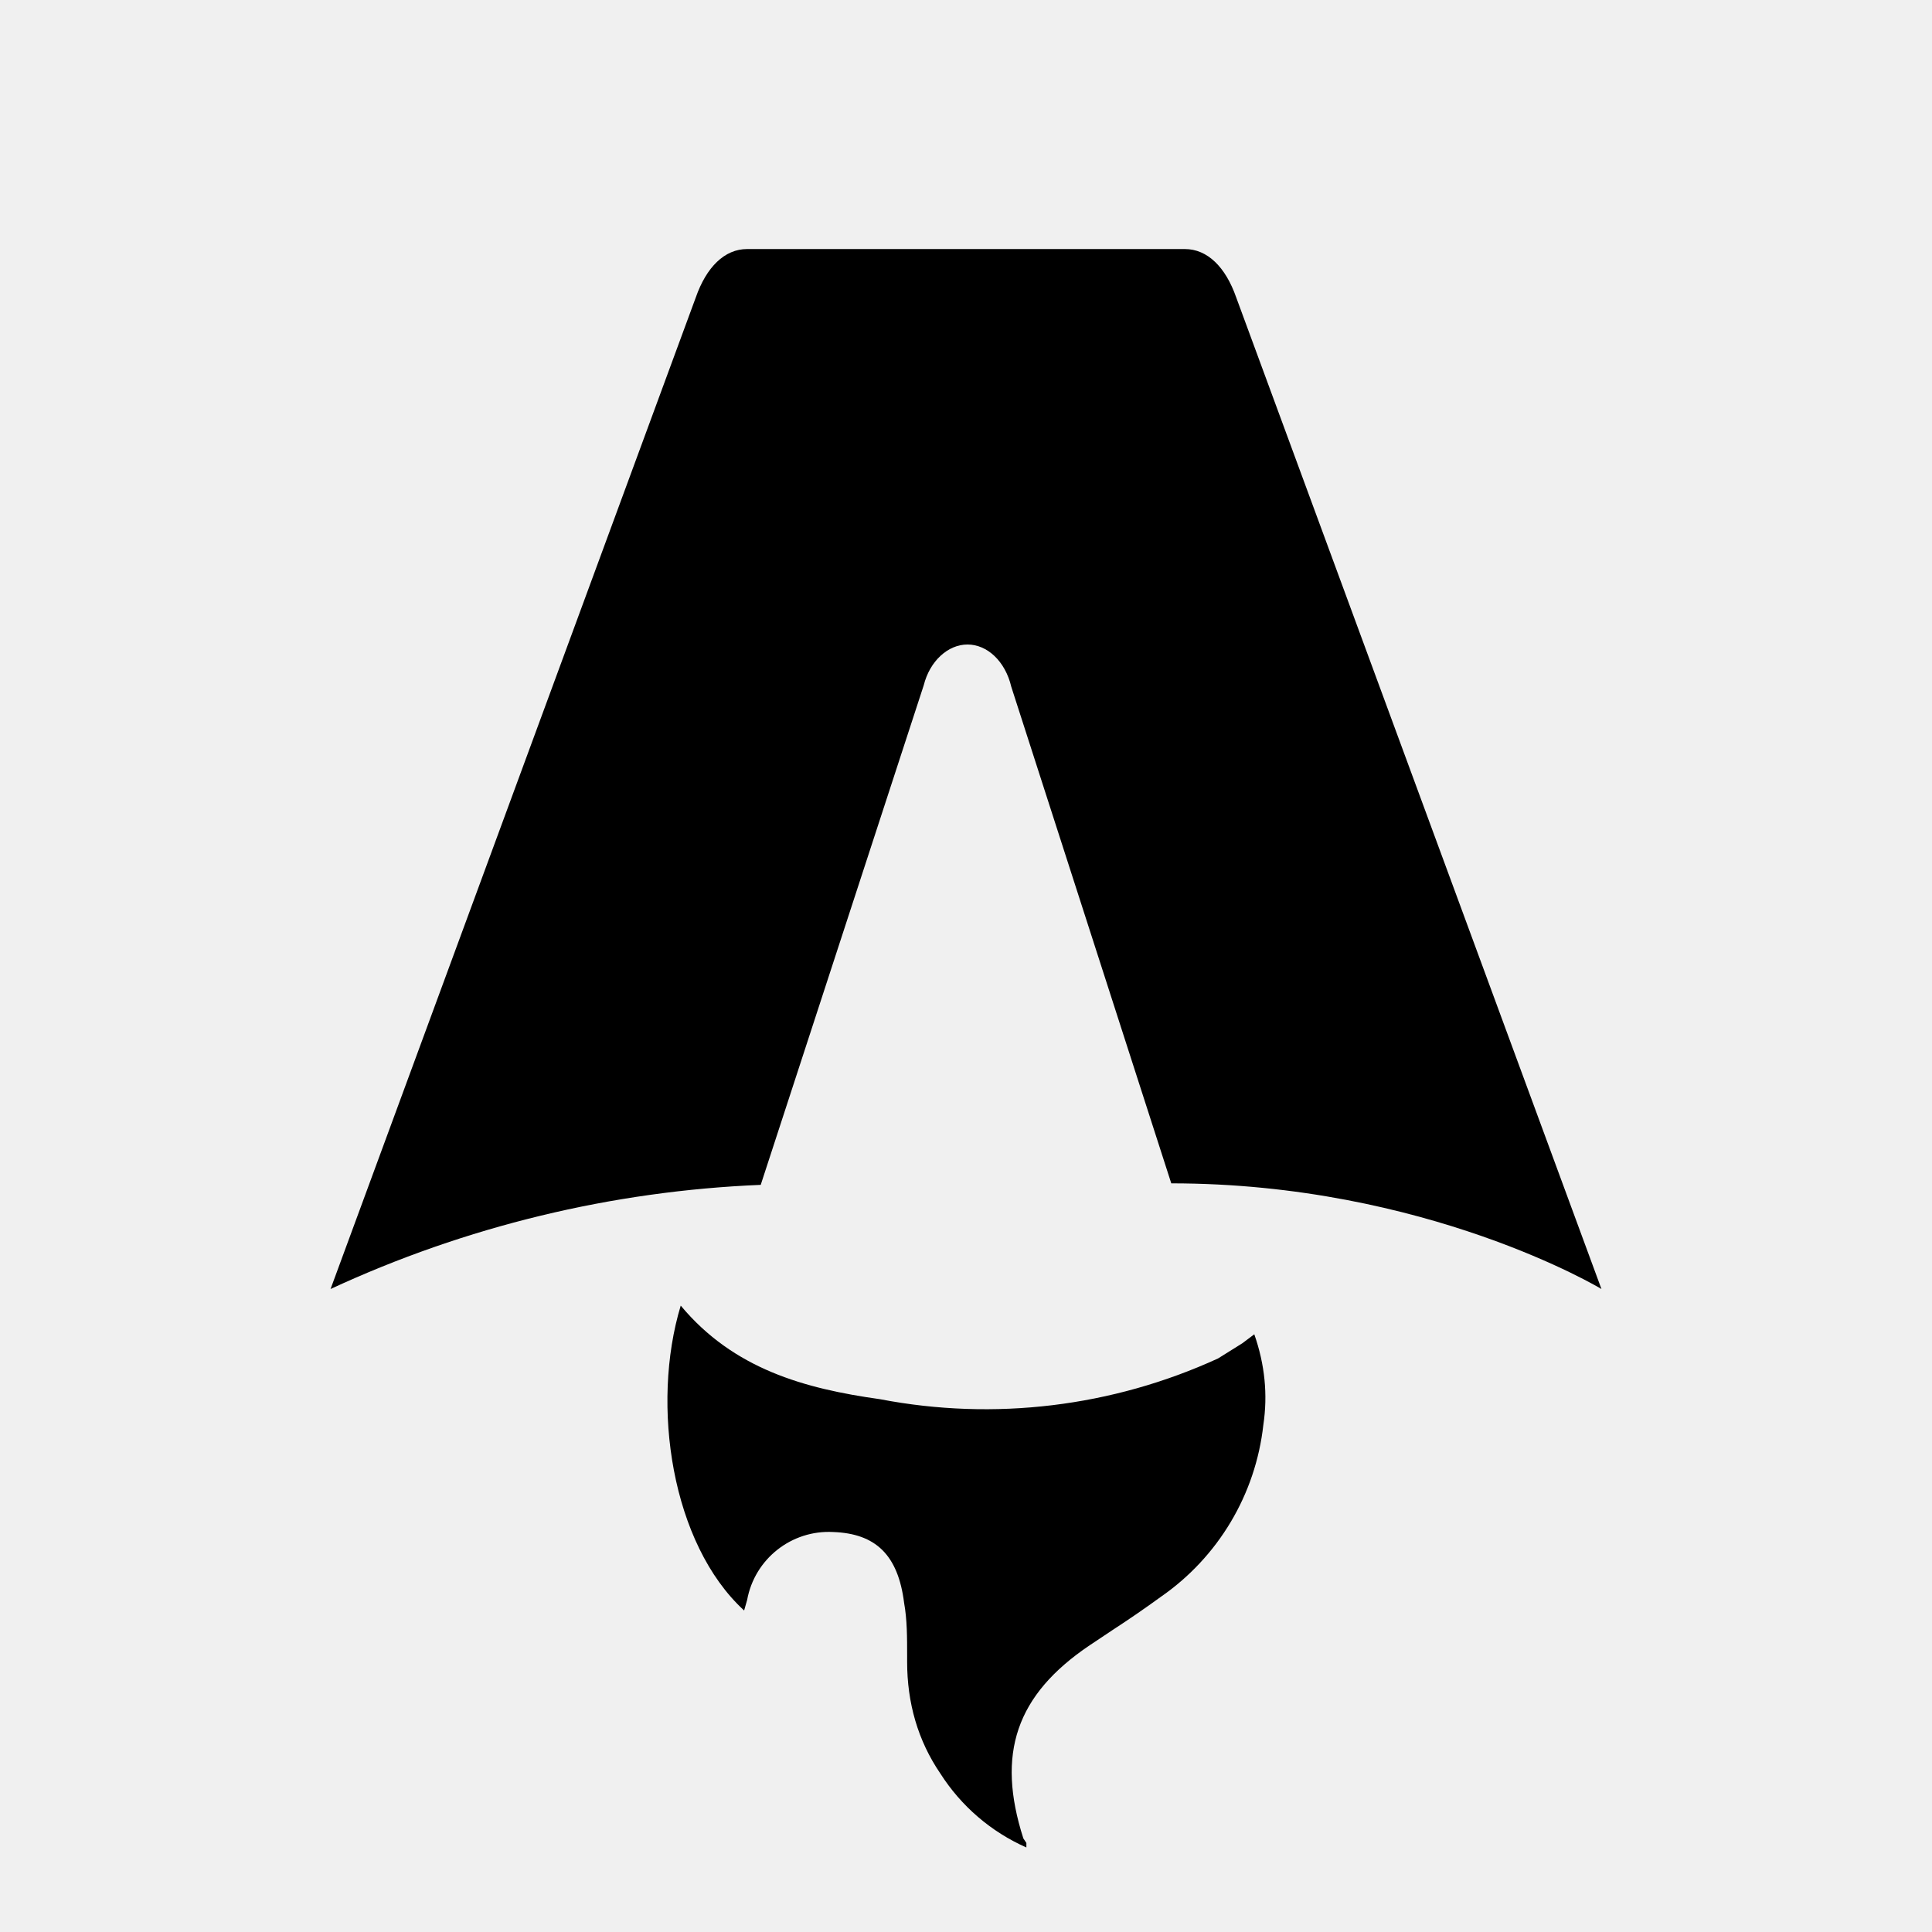
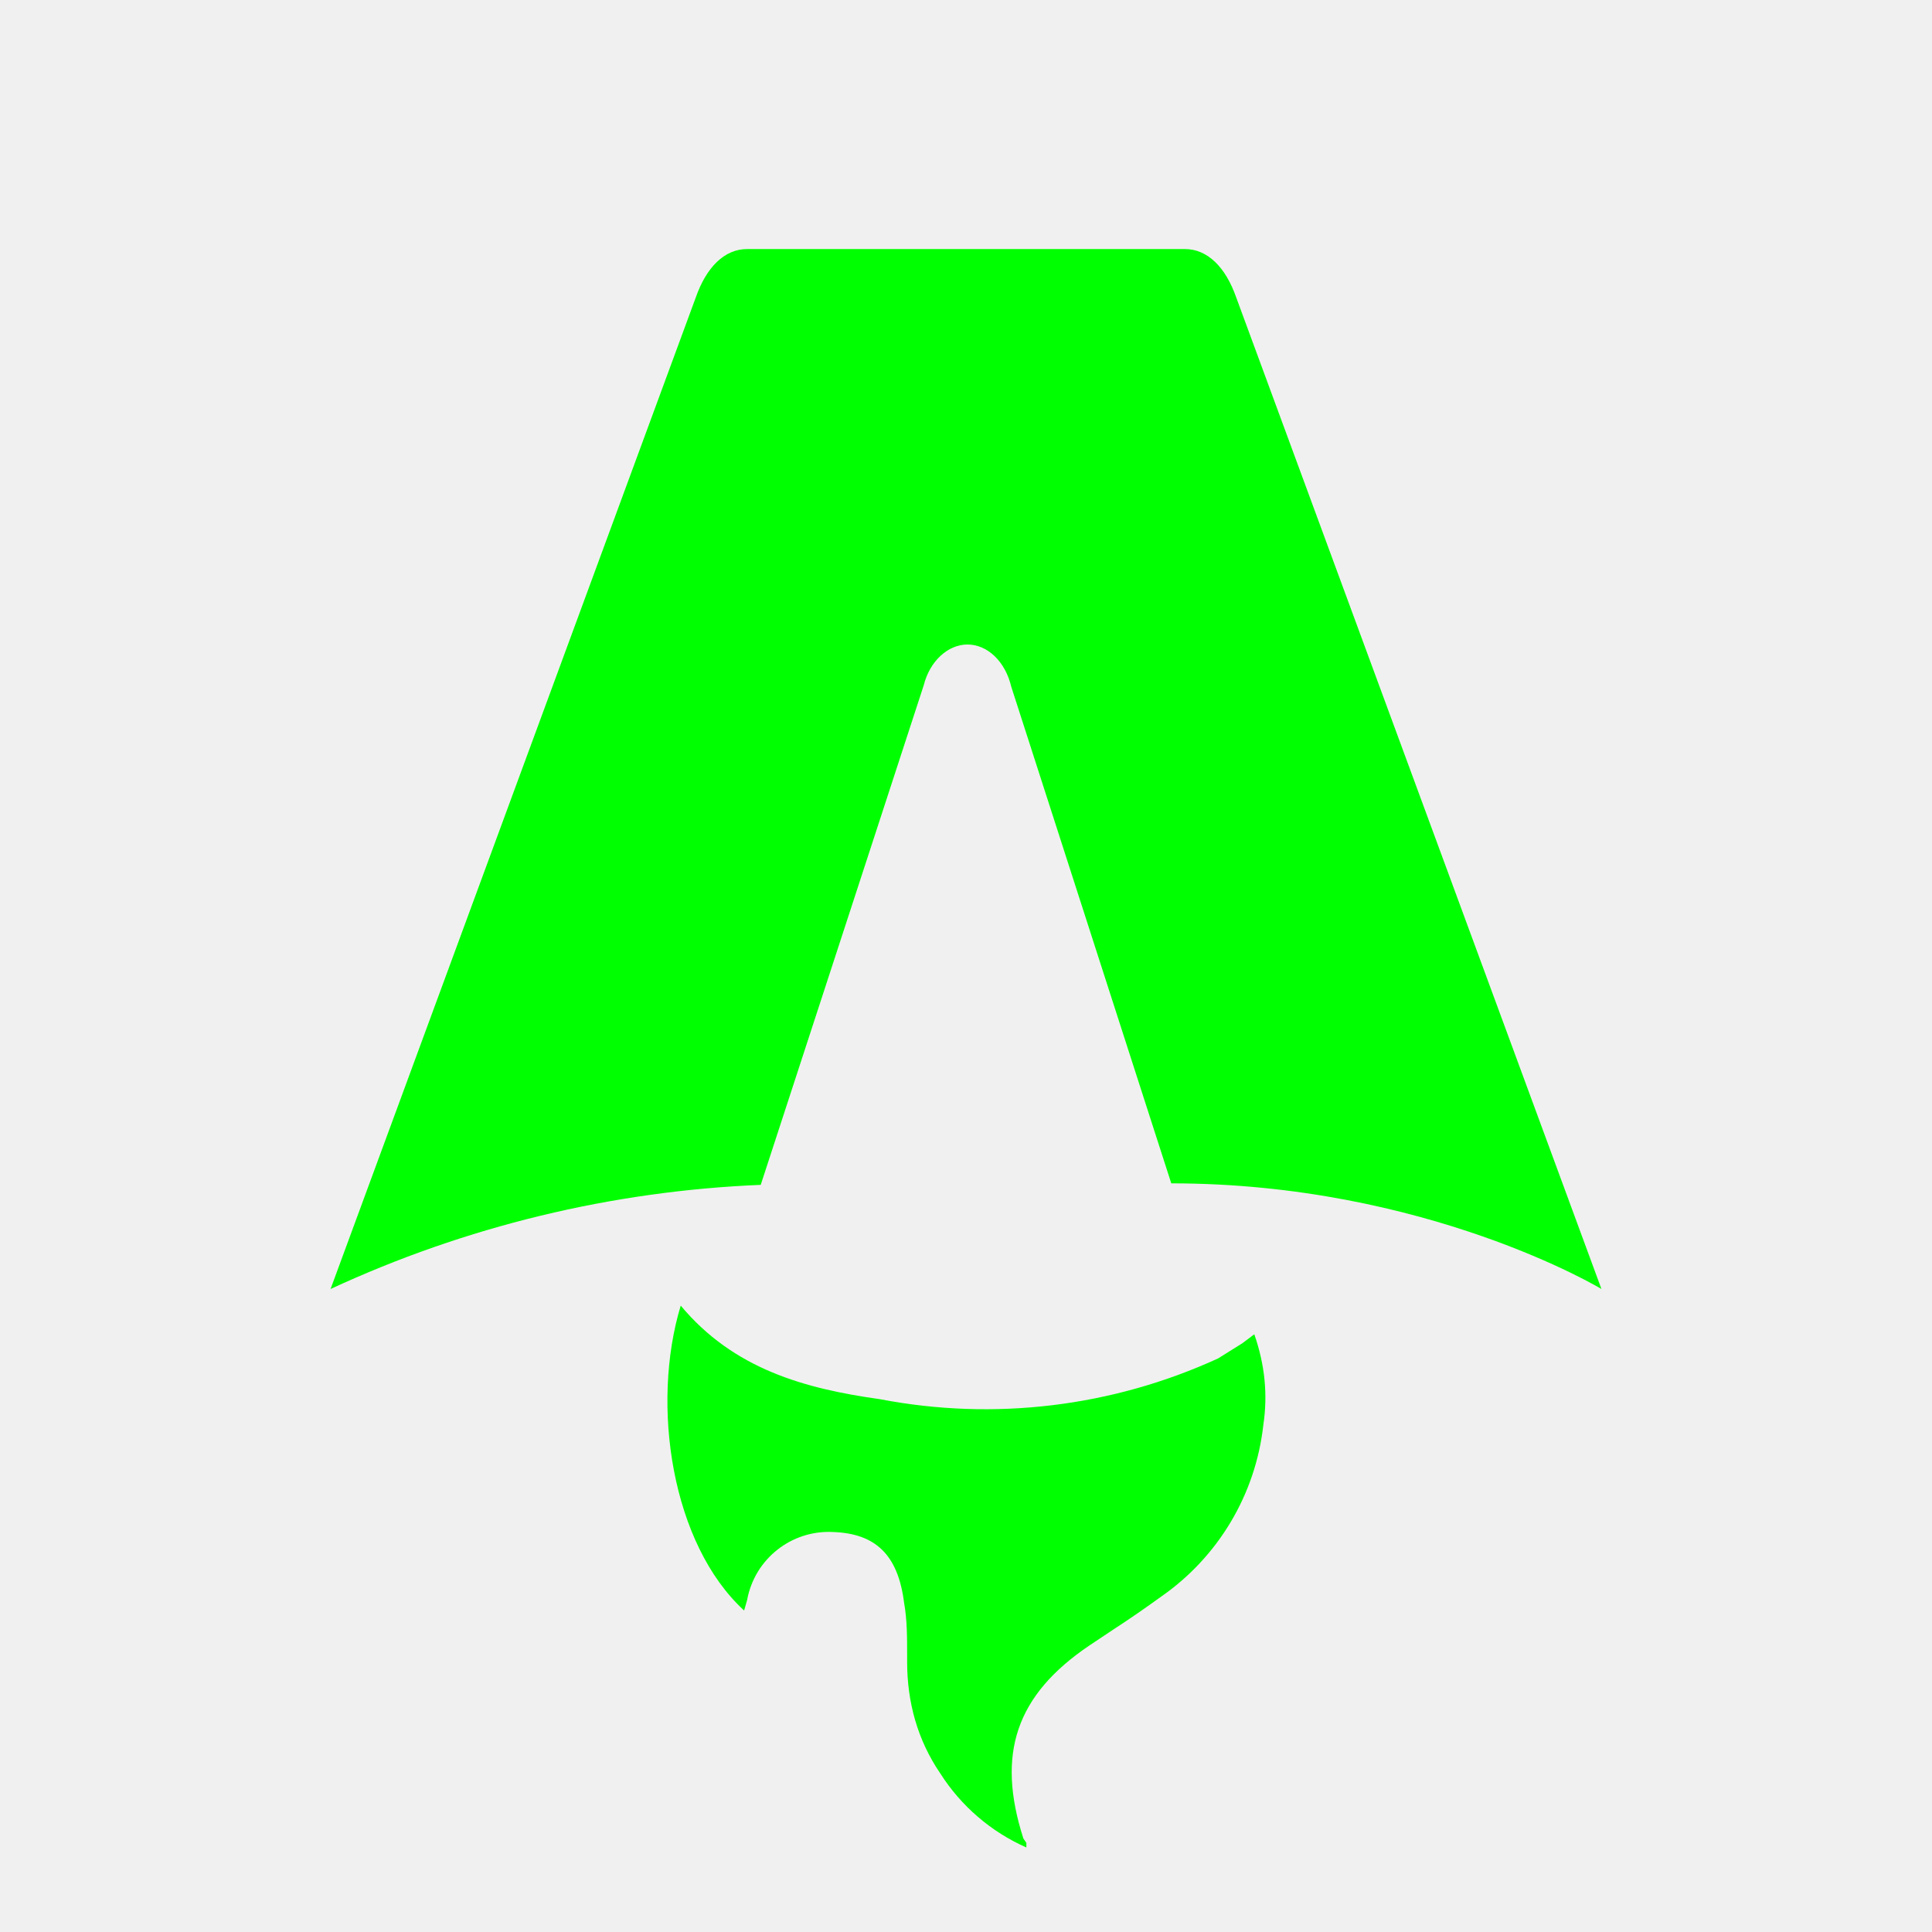
<svg xmlns="http://www.w3.org/2000/svg" fill="none" viewBox="0 0 128 128">
  <path d="M50.4 78.5a75.1 75.1 0 0 0-28.5 6.9l24.2-65.7c.7-2 1.9-3.2 3.4-3.2h29c1.5 0 2.7 1.2 3.4 3.2l24.2 65.7s-11.6-7-28.5-7L67 45.5c-.4-1.7-1.6-2.8-2.9-2.8-1.3 0-2.5 1.1-2.9 2.7L50.4 78.5Zm-1.1 28.2Zm-4.2-20.2c-2 6.6-.6 15.8 4.2 20.2a17.5 17.5 0 0 1 .2-.7 5.5 5.5 0 0 1 5.7-4.5c2.8.1 4.3 1.5 4.7 4.7.2 1.1.2 2.3.2 3.5v.4c0 2.7.7 5.2 2.2 7.4a13 13 0 0 0 5.7 4.9v-.3l-.2-.3c-1.8-5.6-.5-9.5 4.4-12.8l1.5-1a73 73 0 0 0 3.2-2.2 16 16 0 0 0 6.8-11.4c.3-2 .1-4-.6-6l-.8.6-1.6 1a37 37 0 0 1-22.4 2.7c-5-.7-9.7-2-13.2-6.2Z" />
  <style>
-         path { fill: #000; }
+         path { fill: #00ff00; }
        @media (prefers-color-scheme: dark) {
-             path { fill: #FFF; }
+             path { fill: #F0F0F0; }
        }
    </style>
</svg>
